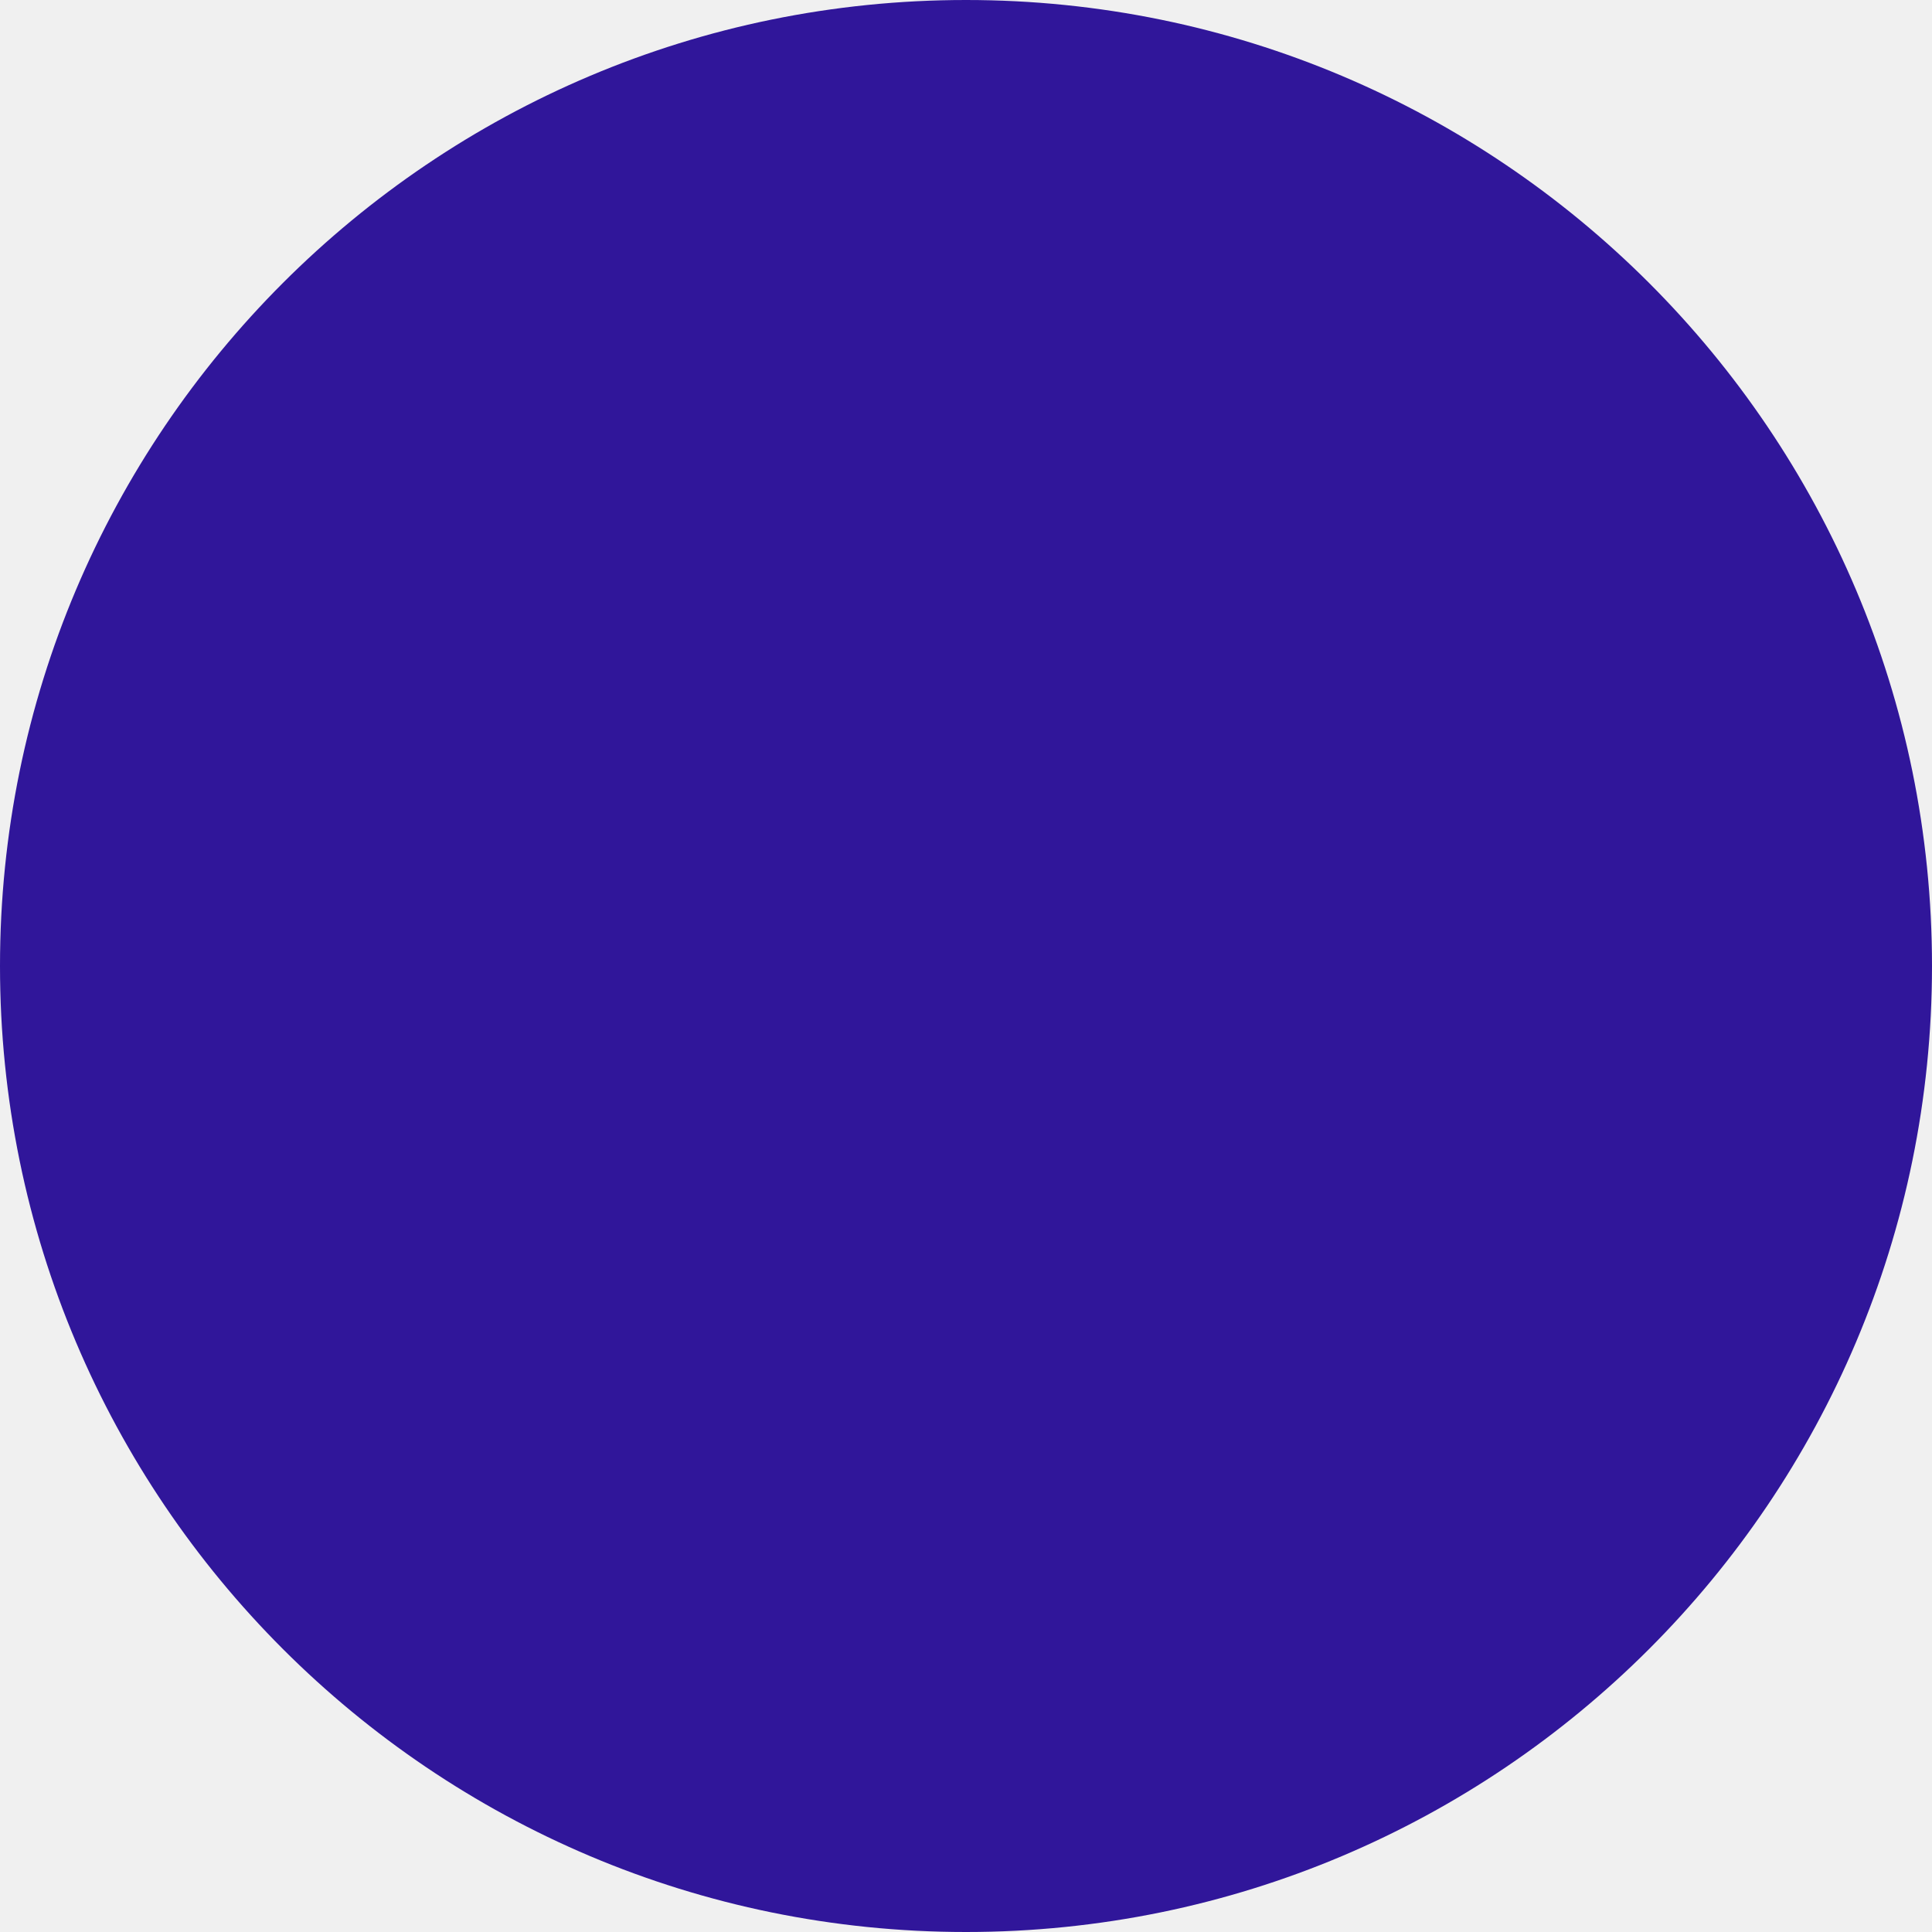
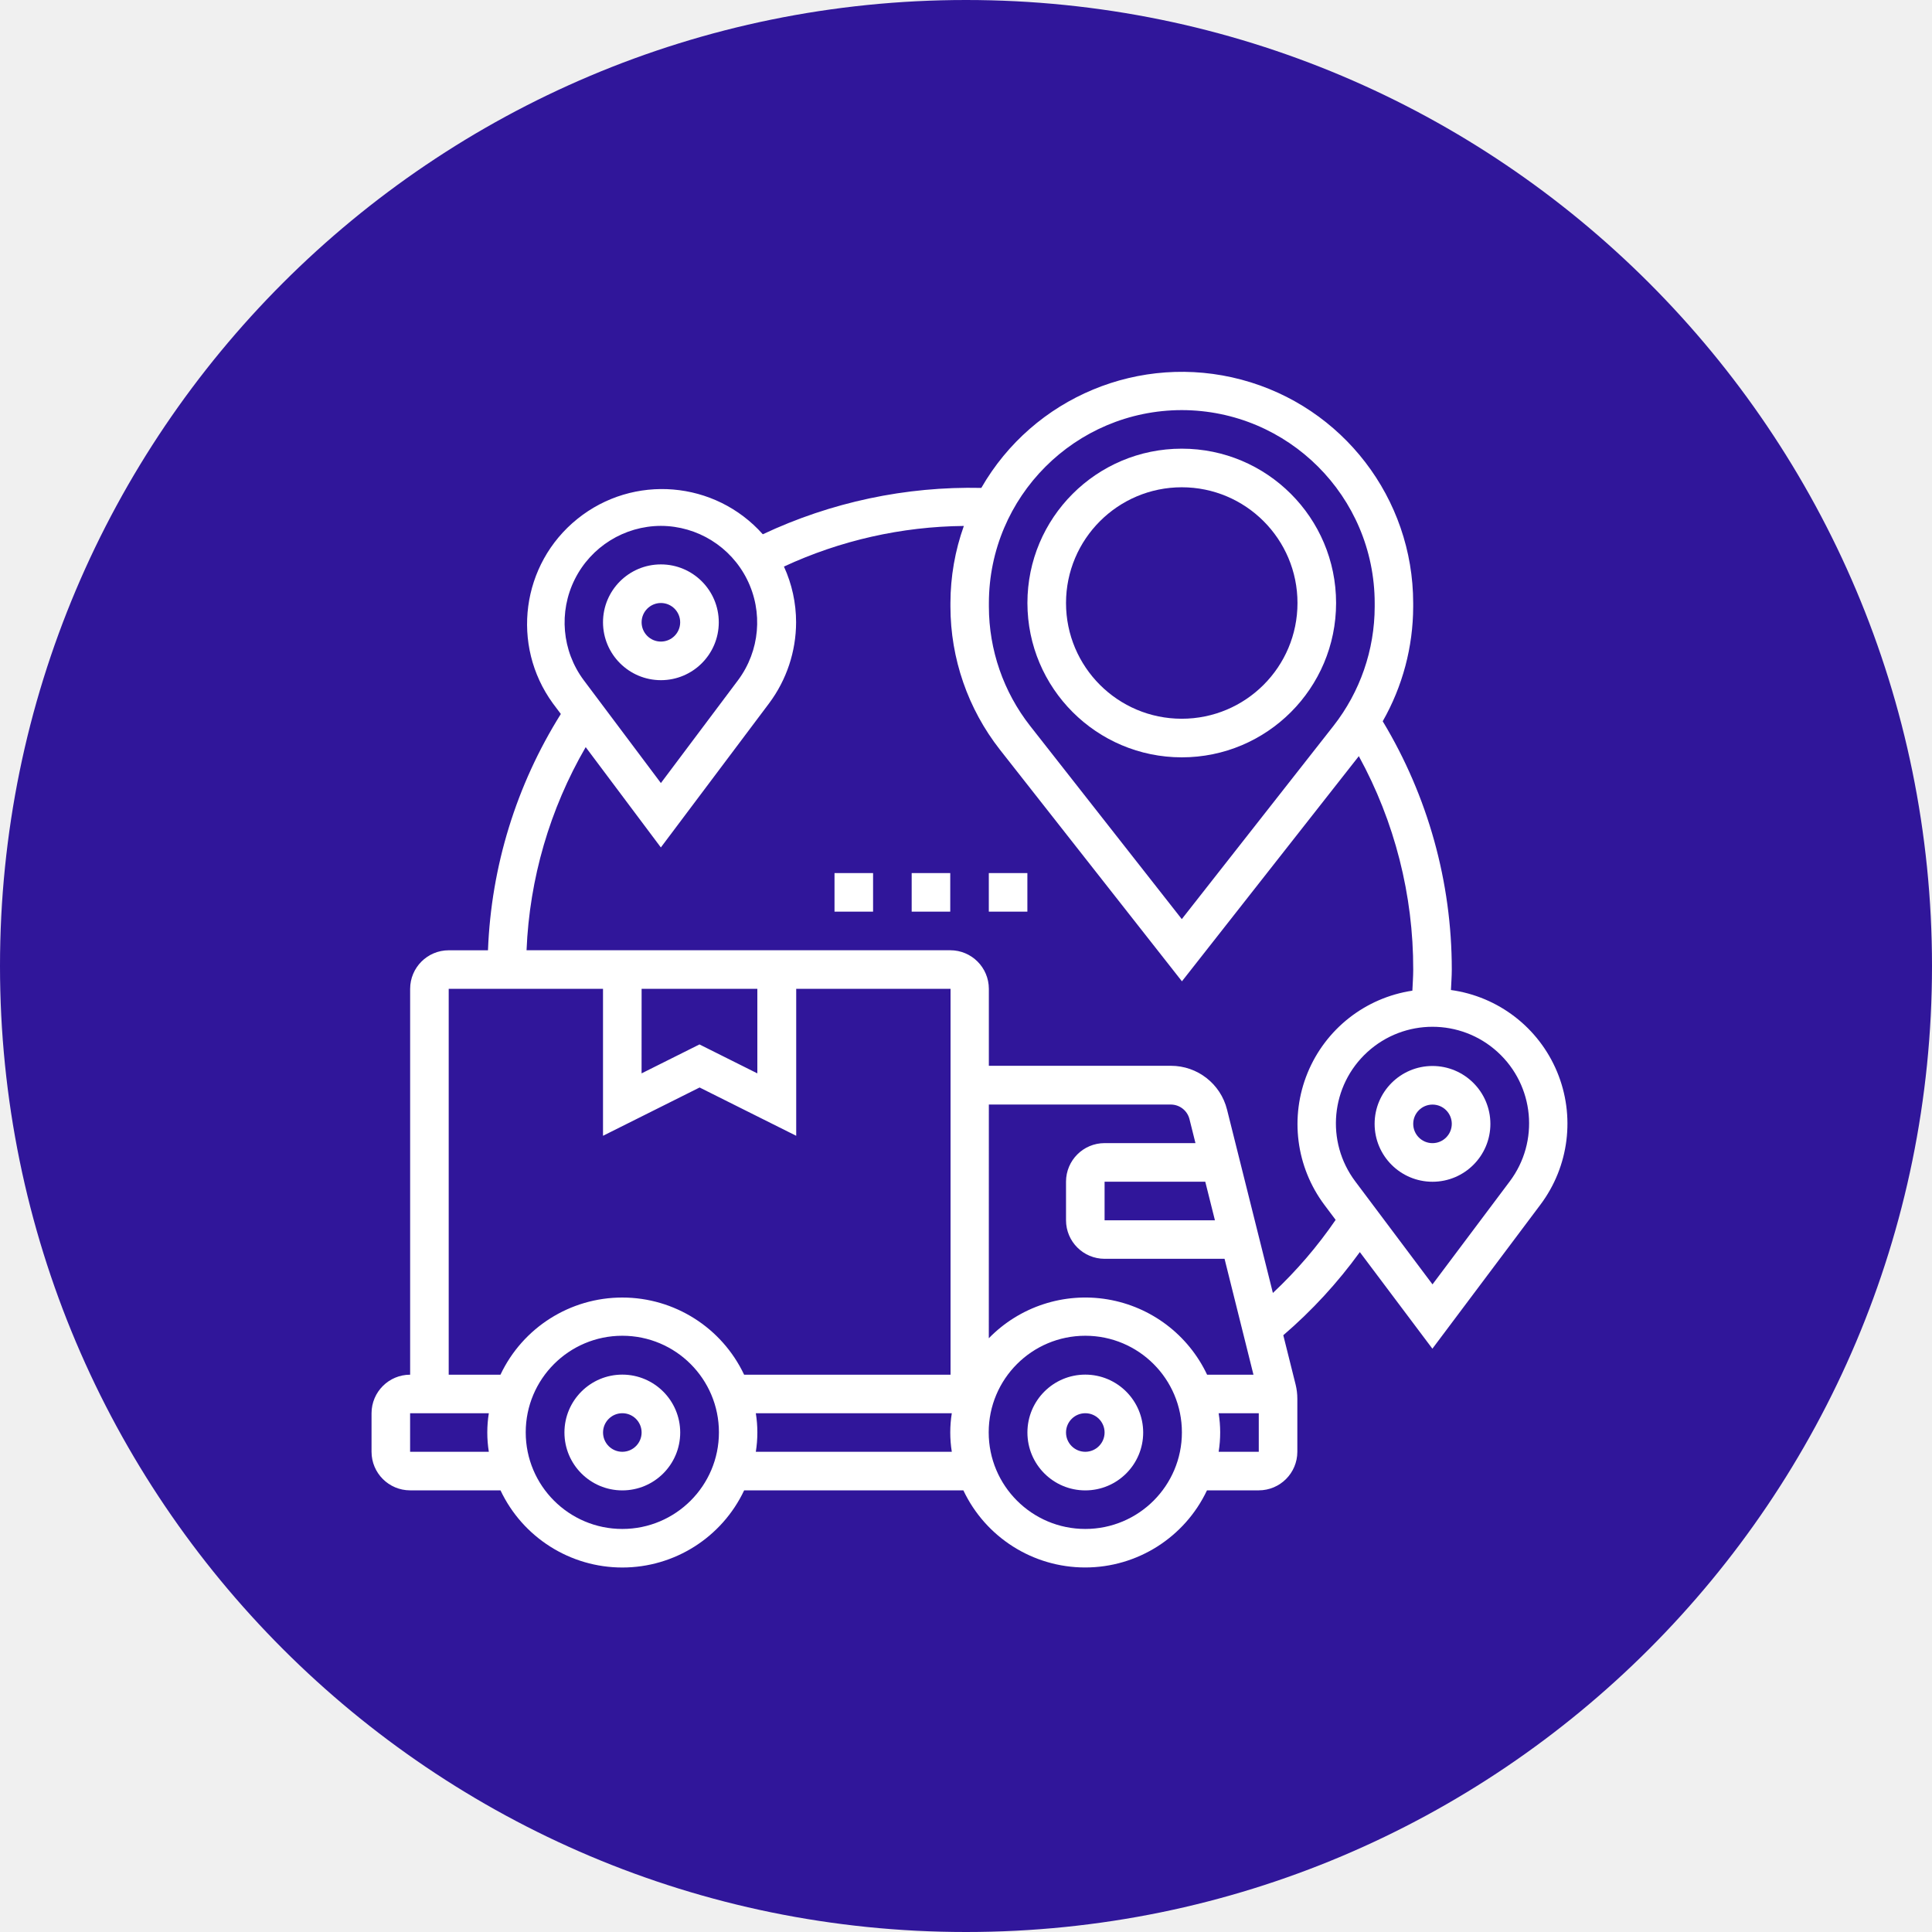
<svg xmlns="http://www.w3.org/2000/svg" width="52" height="52" viewBox="0 0 52 52">
-   <rect id="Rectángulo_400898" data-name="Rectángulo 400898" width="52" height="52" rx="26" fill="#30169a" />
+   <g id="Grupo_1101080" data-name="Grupo 1101080" transform="translate(-224 -1295)">
+     <rect id="Rectángulo_400898" data-name="Rectángulo 400898" width="52" height="52" rx="26" transform="translate(224 1295)" fill="#30169a" />
+     <g id="Grupo_1101074" data-name="Grupo 1101074">
+       <rect id="Rectángulo_400907" data-name="Rectángulo 400907" width="52" height="52" rx="26" transform="translate(224 1295)" fill="none" />
+       <g id="logistica" transform="translate(234 1305)">
+         <path id="Trazado_876877" data-name="Trazado 876877" d="M35.558,52a1.558,1.558,0,1,0,1.558,1.558A1.56,1.56,0,0,0,35.558,52Zm0,2.077a.519.519,0,1,1,.519-.519A.52.52,0,0,1,35.558,54.077Z" transform="translate(-16.347 -25.002)" fill="#fff" />
+         <path id="Trazado_876878" data-name="Trazado 876878" d="M11.558,52a1.558,1.558,0,1,0,1.558,1.558A1.56,1.56,0,0,0,11.558,52Zm0,2.077a.519.519,0,1,1,.519-.519A.52.52,0,0,1,11.558,54.077Z" transform="translate(-4.808 -25.002)" fill="#fff" />
+         <path id="Trazado_876879" data-name="Trazado 876879" d="M13.558,13.115A1.558,1.558,0,1,0,12,11.558,1.56,1.56,0,0,0,13.558,13.115Zm0-2.077a.519.519,0,1,1-.519.519A.52.52,0,0,1,13.558,11.038Z" transform="translate(-5.77 -4.808)" fill="#fff" />
+         <path id="Trazado_876880" data-name="Trazado 876880" d="M53.558,36a1.558,1.558,0,1,0,1.558,1.558A1.56,1.56,0,0,0,53.558,36Zm0,2.077a.519.519,0,1,1,.519-.519A.52.52,0,0,1,53.558,38.077Z" transform="translate(-25.002 -17.309)" fill="#fff" />
+         <path id="Trazado_876881" data-name="Trazado 876881" d="M29.052,16.652c.008-.186.023-.372.023-.557a12.936,12.936,0,0,0-1.859-6.682,6.255,6.255,0,0,0,.82-3.081v-.1a6.226,6.226,0,0,0-11.624-3.1,13.129,13.129,0,0,0-5.881,1.248A3.632,3.632,0,0,0,4.88,8.93l.215.287a12.9,12.9,0,0,0-1.961,6.36H2.077a1.039,1.039,0,0,0-1.038,1.038V27A1.039,1.039,0,0,0,0,28.037v1.038a1.039,1.039,0,0,0,1.038,1.038H3.471a3.627,3.627,0,0,0,6.558,0h5.9a3.627,3.627,0,0,0,6.557,0h1.394a1.039,1.039,0,0,0,1.038-1.038v-1.43a1.582,1.582,0,0,0-.046-.378l-.332-1.329A12.981,12.981,0,0,0,26.6,23.7l1.953,2.6,2.908-3.877a3.631,3.631,0,0,0-2.411-5.777ZM21.806,1.038A5.2,5.2,0,0,1,27,6.23v.1a5.214,5.214,0,0,1-1.11,3.208l-4.082,5.2-4.082-5.2a5.213,5.213,0,0,1-1.11-3.208v-.1A5.2,5.2,0,0,1,21.806,1.038ZM7.788,4.154A2.6,2.6,0,0,1,9.865,8.307L7.788,11.076,5.711,8.307A2.6,2.6,0,0,1,7.788,4.154ZM2.077,16.614H6.23V20.57l2.6-1.3,2.6,1.3V16.614h4.154V27H10.028a3.627,3.627,0,0,0-6.558,0H2.077Zm5.192,0h3.115V18.89l-1.558-.779-1.558.779Zm9.346,3.115h4.9a.519.519,0,0,1,.5.393l.161.645H19.73a1.039,1.039,0,0,0-1.038,1.038v1.038a1.039,1.039,0,0,0,1.038,1.038h3.229L23.737,27H22.489a3.625,3.625,0,0,0-5.875-.981ZM22.7,22.845H19.73V21.806h2.71ZM1.038,29.075V28.037H3.157a3.266,3.266,0,0,0,0,1.038ZM6.75,31.152a2.6,2.6,0,1,1,2.6-2.6A2.6,2.6,0,0,1,6.75,31.152Zm3.593-2.077a3.266,3.266,0,0,0,0-1.038h5.275a3.266,3.266,0,0,0,0,1.038Zm8.868,2.077a2.6,2.6,0,1,1,2.6-2.6A2.6,2.6,0,0,1,19.21,31.152ZM22.8,29.075a3.266,3.266,0,0,0,0-1.038h1.08v1.038ZM24.26,24.8l-1.234-4.934a1.556,1.556,0,0,0-1.511-1.18h-4.9V16.614a1.039,1.039,0,0,0-1.038-1.038H4.172a11.865,11.865,0,0,1,1.592-5.467l2.023,2.7L10.7,8.93a3.655,3.655,0,0,0,.727-2.181,3.605,3.605,0,0,0-.327-1.5,11.784,11.784,0,0,1,4.842-1.093,6.2,6.2,0,0,0-.361,2.072v.1a6.257,6.257,0,0,0,1.331,3.849l4.9,6.235,4.761-6.06A11.91,11.91,0,0,1,28.037,16.1c0,.187-.015.376-.023.564a3.63,3.63,0,0,0-2.365,5.769l.3.4A11.961,11.961,0,0,1,24.26,24.8Zm6.373-3-2.077,2.769-2.077-2.769a2.6,2.6,0,1,1,4.154,0Z" fill="#fff" />
+         <path id="Trazado_876882" data-name="Trazado 876882" d="M38.154,12.307A4.154,4.154,0,1,0,34,8.154,4.158,4.158,0,0,0,38.154,12.307Zm0-7.269a3.115,3.115,0,1,1-3.115,3.115A3.118,3.118,0,0,1,38.154,5.038Z" transform="translate(-16.347 -1.923)" fill="#fff" />
+         <path id="Trazado_876883" data-name="Trazado 876883" d="M24,26h1.038v1.038H24Z" transform="translate(-11.539 -12.501)" fill="#fff" />
+         <path id="Trazado_876884" data-name="Trazado 876884" d="M28,26h1.038v1.038H28Z" transform="translate(-13.462 -12.501)" fill="#fff" />
+         <path id="Trazado_876885" data-name="Trazado 876885" d="M32,26h1.038v1.038H32Z" transform="translate(-15.386 -12.501)" fill="#fff" />
+       </g>
+     </g>
+   </g>
</svg>
